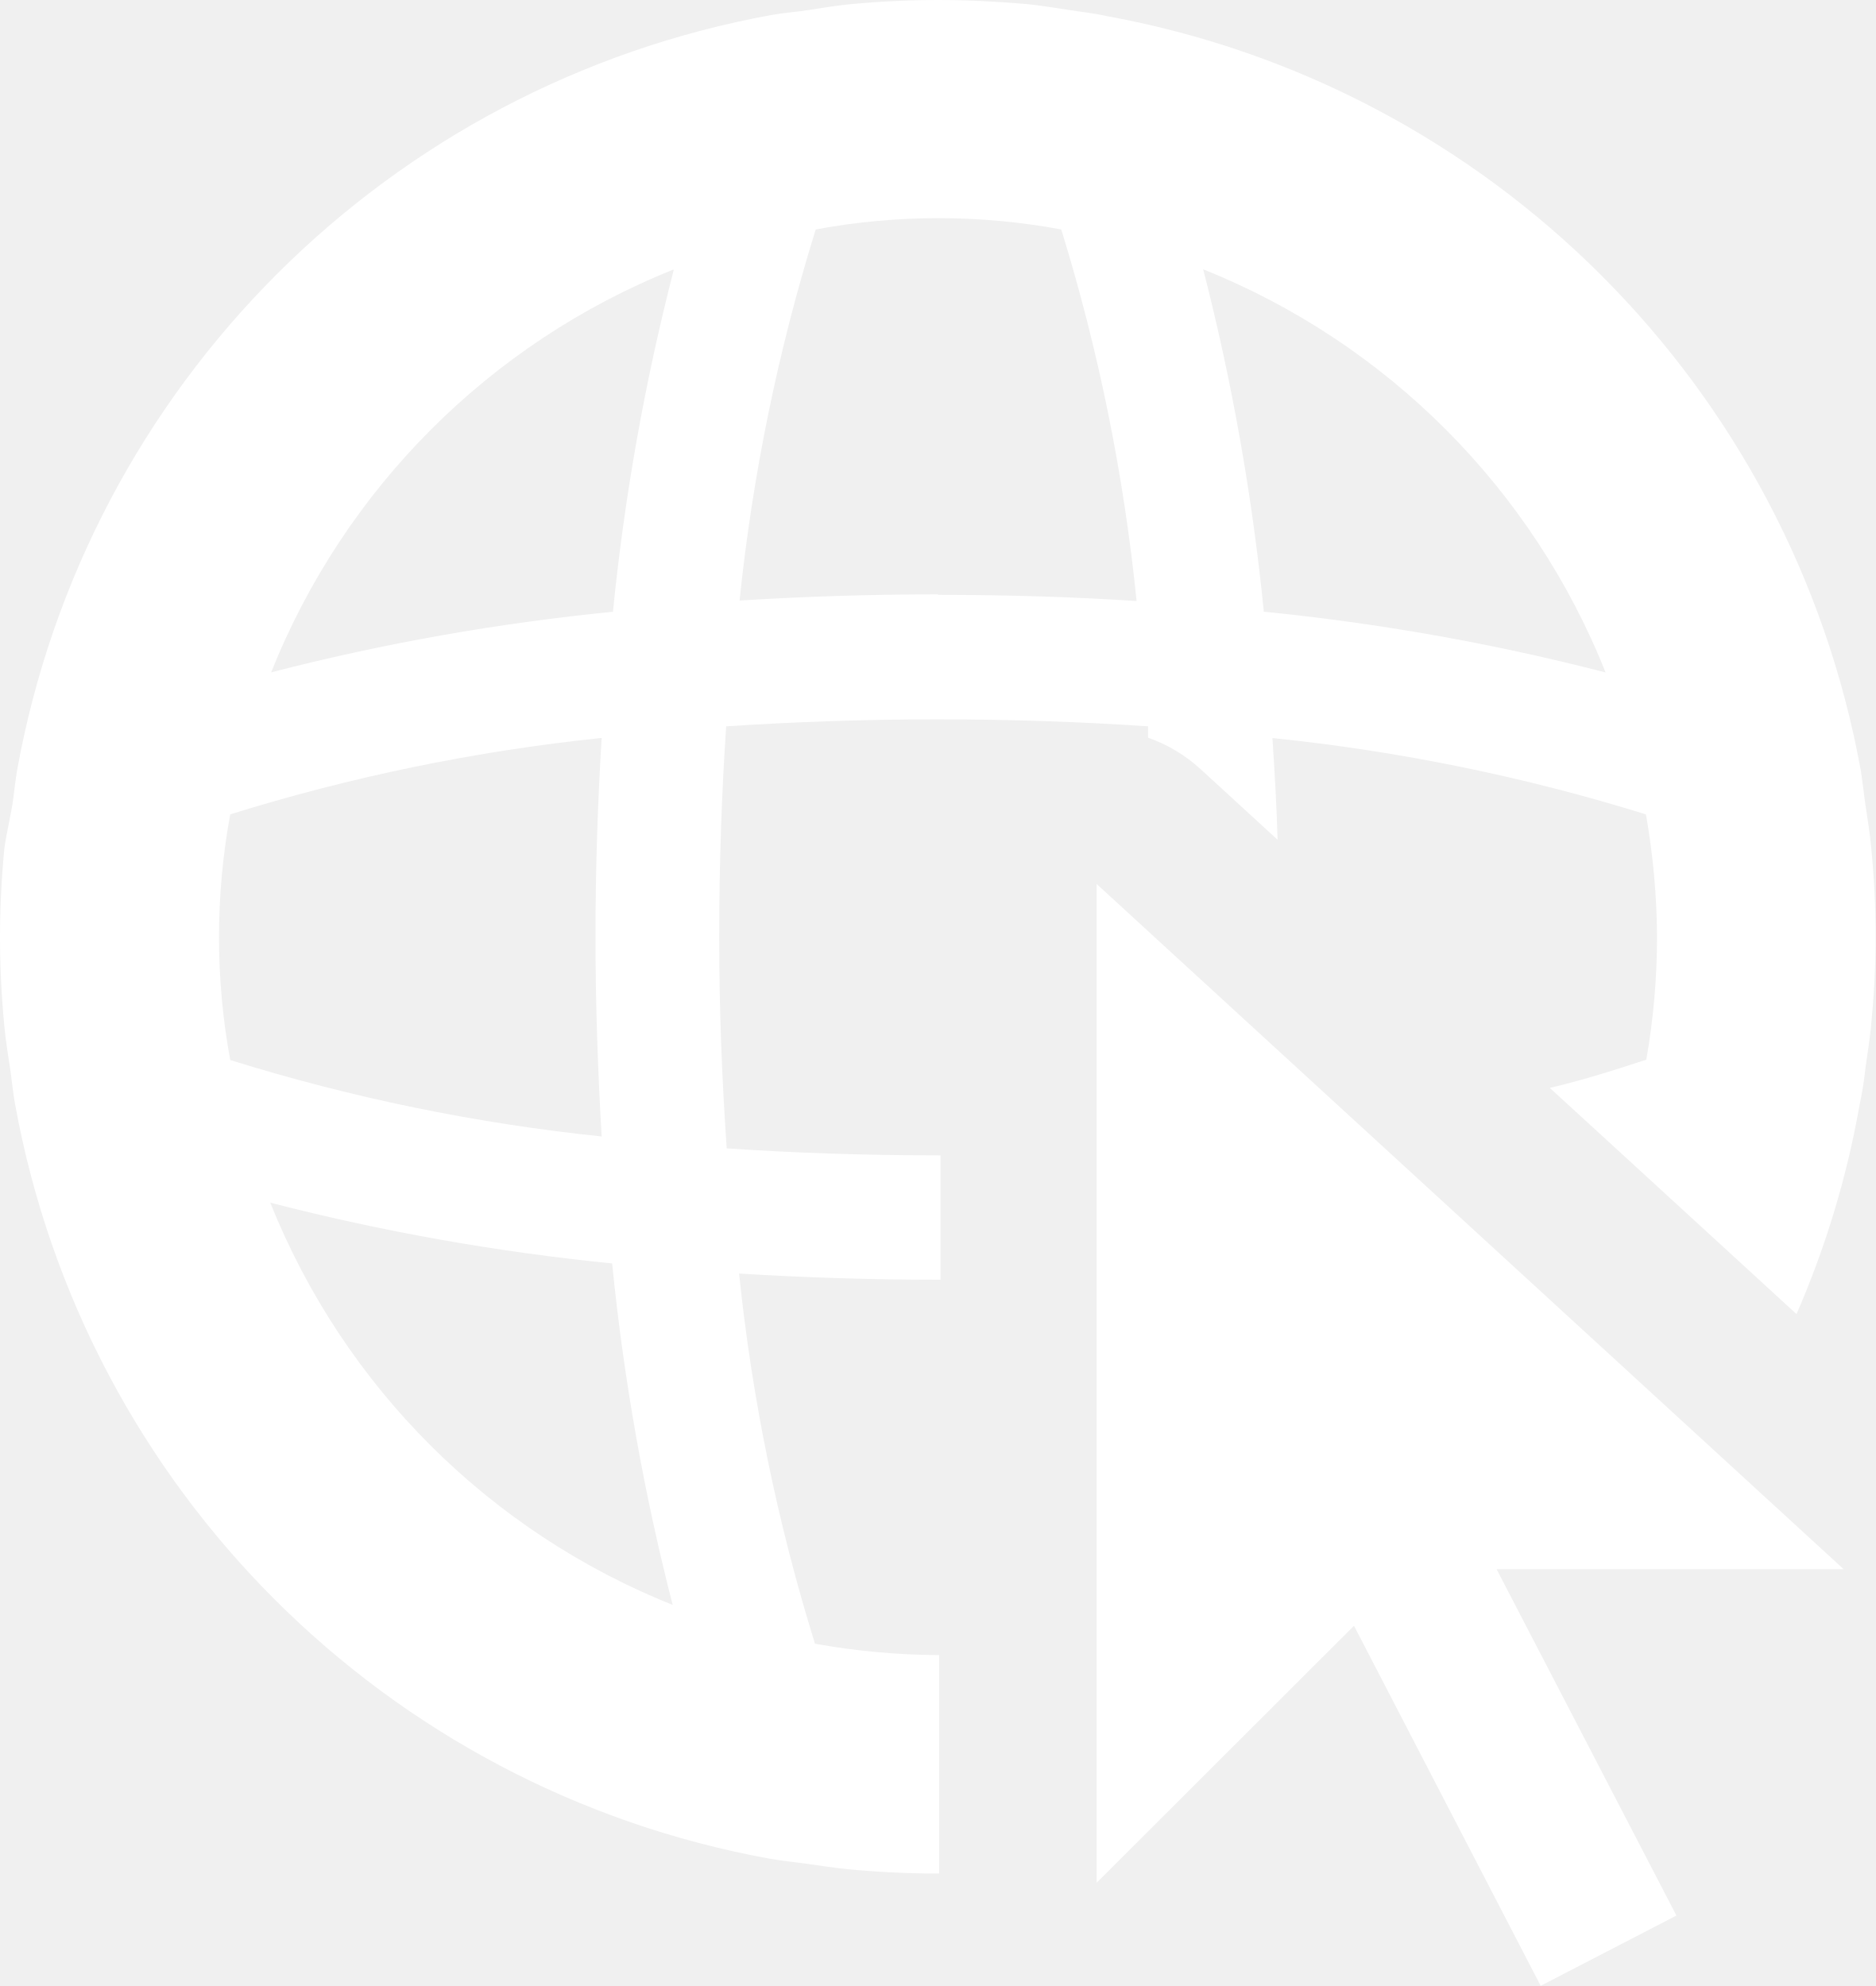
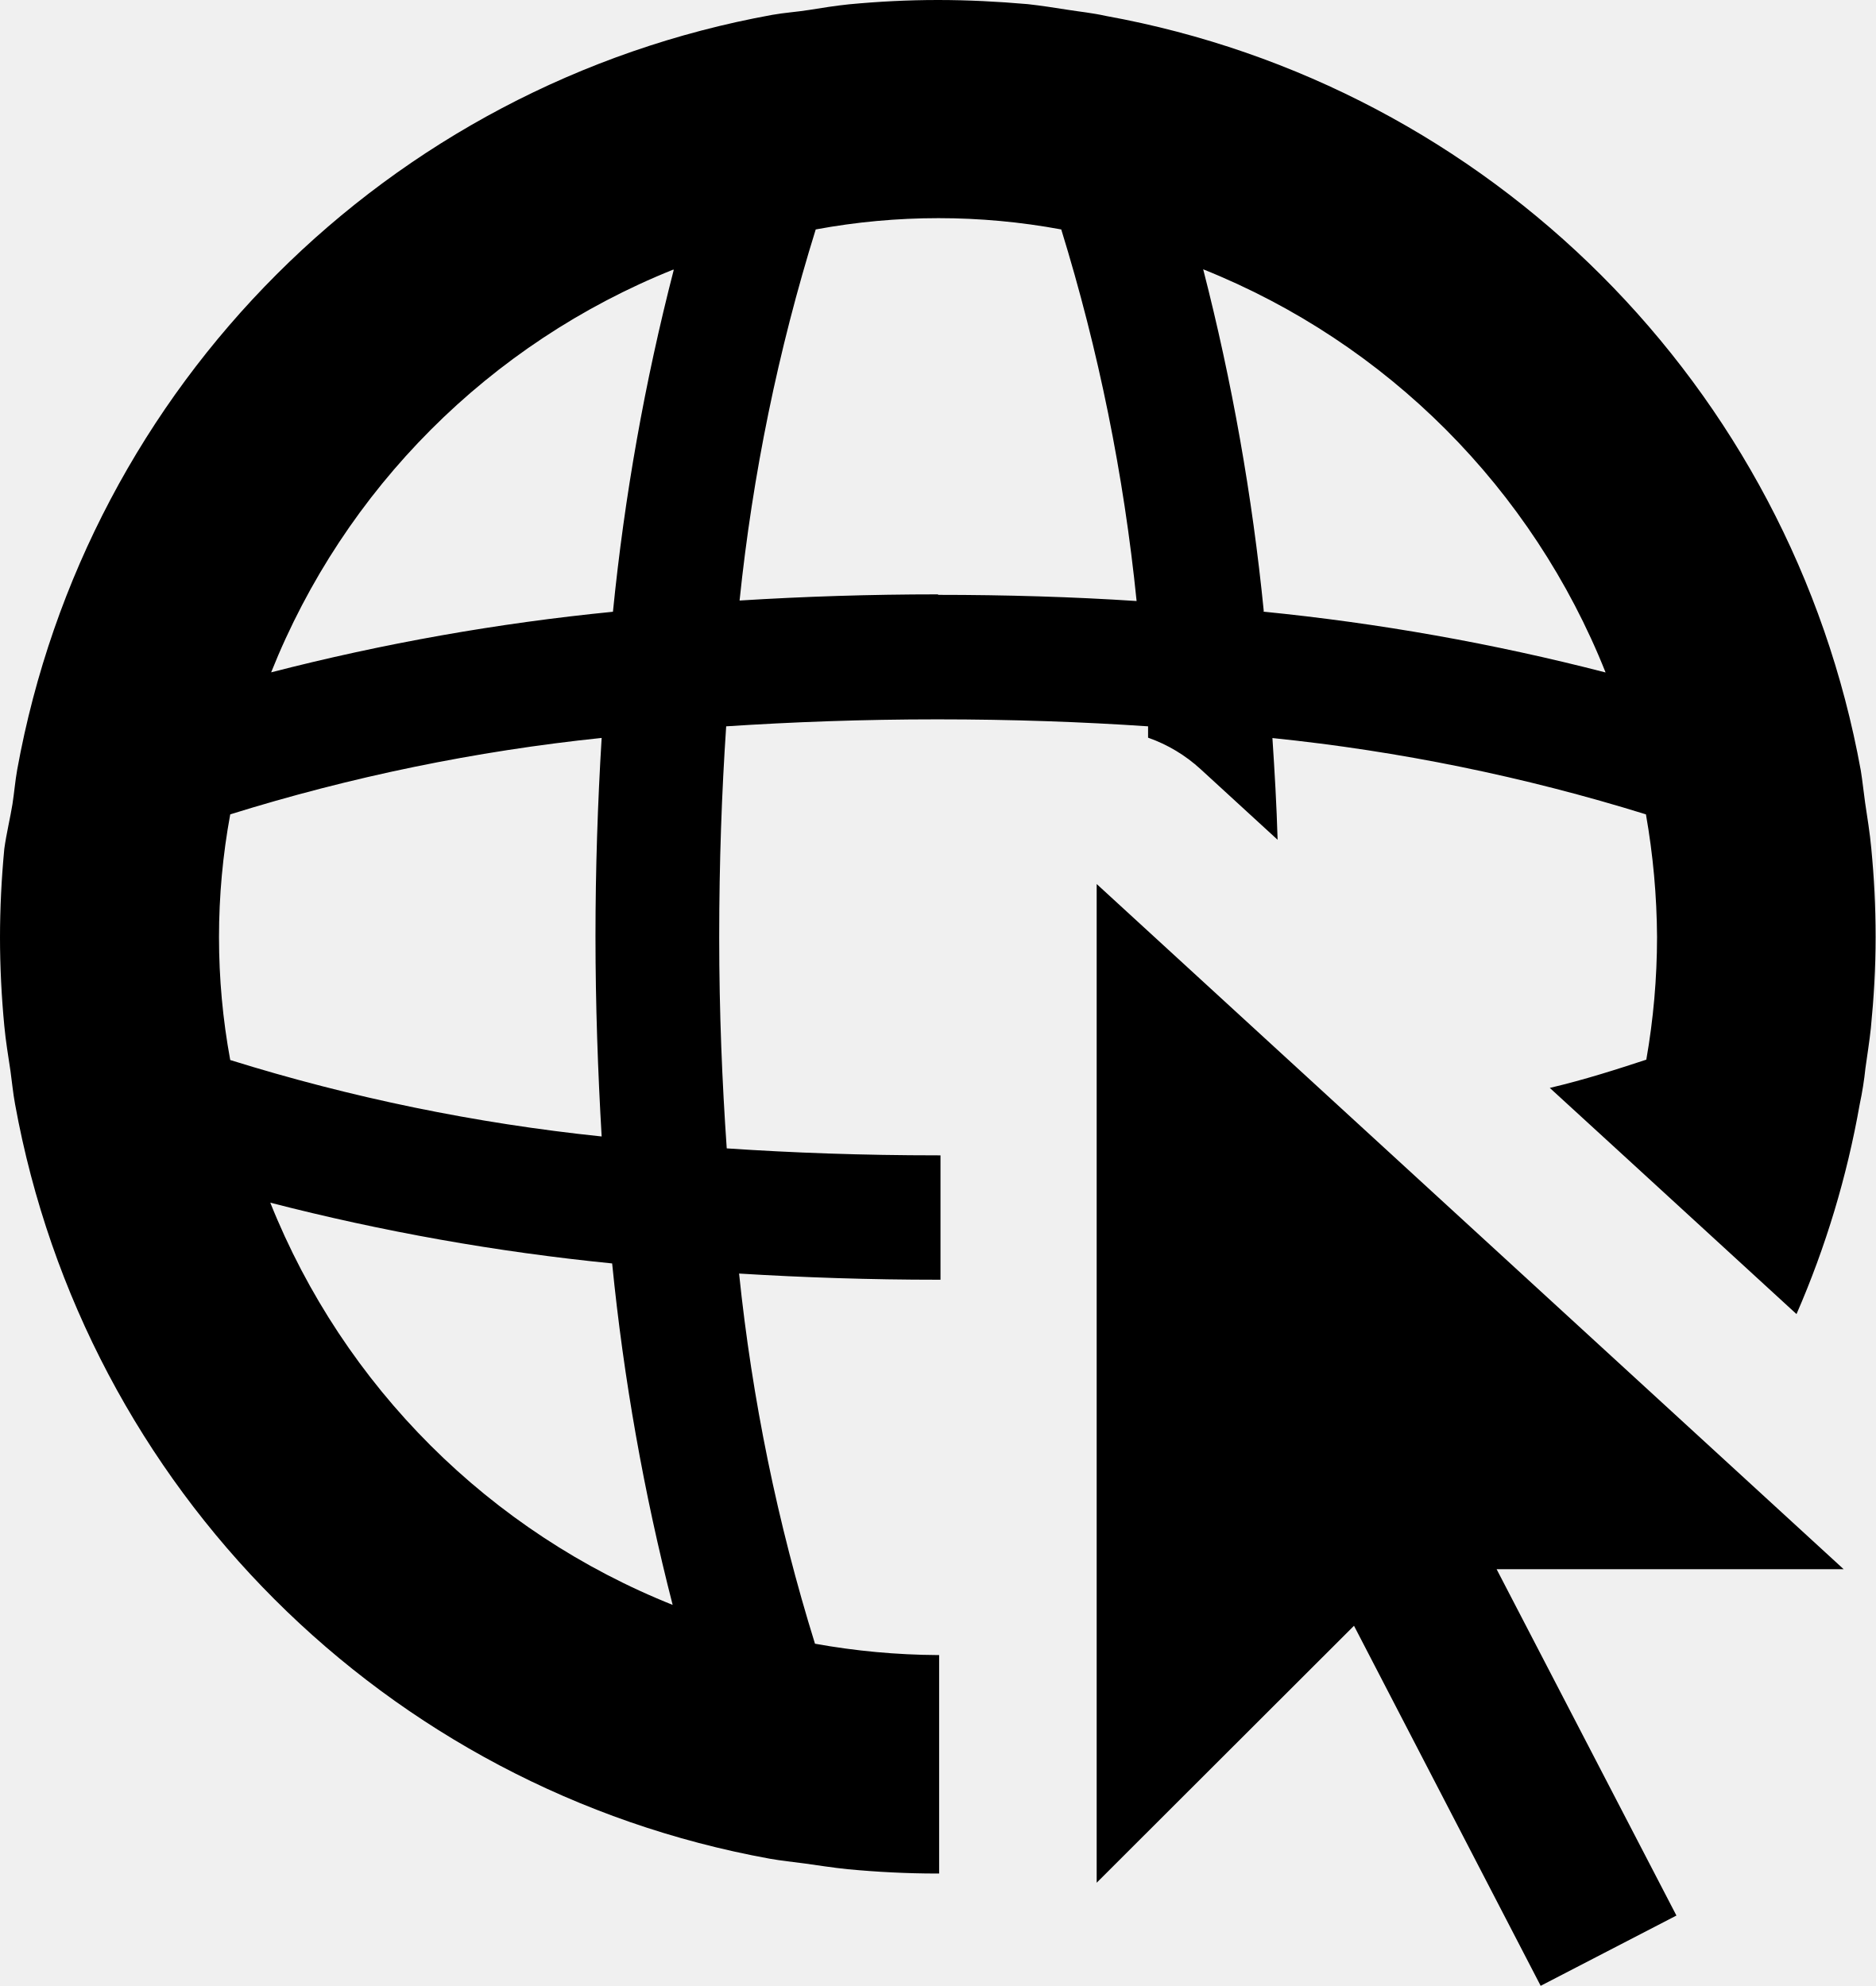
<svg xmlns="http://www.w3.org/2000/svg" width="30.394" height="32.191" viewBox="0 0 30.394 32.191">
  <g id="np_website_1939503_FFFFFF" transform="translate(-2.781 0)">
-     <path id="Path_172" data-name="Path 172" d="M57.988,44.512V60.7l4.17-4.165,3.025,5.836,2.2-1.139-2.914-5.614h5.624Z" transform="translate(-37.435 -30.183)" fill="#fff" />
-     <path id="Path_173" data-name="Path 173" d="M33.012,17.307c.029-.213.064-.425.087-.644.048-.487.077-.966.077-1.474s-.025-.966-.07-1.436c-.023-.251-.064-.5-.1-.741-.025-.174-.042-.351-.07-.522h0A15.19,15.19,0,0,0,20.7.258c-.219-.049-.421-.068-.621-.1s-.435-.068-.644-.091C18.947.025,18.468,0,17.981,0s-.966.025-1.442.07c-.223.023-.438.058-.644.091s-.406.045-.6.08A15.19,15.19,0,0,0,3.06,12.474c-.033.184-.048.373-.077.56s-.1.487-.132.722c-.045.473-.07.966-.07,1.439s.025.966.07,1.436c.023.248.064.487.1.731.025.177.041.357.074.534A15.19,15.19,0,0,0,15.257,30.128c.186.033.377.052.563.077s.464.07.7.093c.473.045.966.07,1.436.07H18V26.827h-.023a11.591,11.591,0,0,1-1.989-.184,30.963,30.963,0,0,1-1.23-6c1.046.064,2.125.1,3.219.1h.045V18.727h-.045c-1.213,0-2.353-.041-3.419-.113-.074-1.065-.122-2.2-.122-3.419s.041-2.353.113-3.422c1.069-.07,2.208-.113,3.422-.113s2.35.041,3.415.113v.184a2.471,2.471,0,0,1,.853.512l1.246,1.143c-.016-.56-.048-1.1-.084-1.649h0A31.109,31.109,0,0,1,29.454,13.2a11.856,11.856,0,0,1,.18,1.989,11.564,11.564,0,0,1-.174,1.987c-.479.157-.988.322-1.564.458l1.191,1.091L31.894,21.3h0a15.049,15.049,0,0,0,1.024-3.4,5.557,5.557,0,0,0,.094-.595ZM13.7,4.372h0a36.863,36.863,0,0,0-.986,5.544,36.6,36.6,0,0,0-5.539.982,11.707,11.707,0,0,1,6.511-6.526Zm0,21.649h0a11.7,11.7,0,0,1-6.539-6.527,36.811,36.811,0,0,0,5.54.985,36.964,36.964,0,0,0,.982,5.54Zm-1.169-7.6a31.014,31.014,0,0,1-6.019-1.239,10.982,10.982,0,0,1,0-3.982,31.016,31.016,0,0,1,6.019-1.239c-.064,1.046-.1,2.125-.1,3.219s.039,2.2.1,3.24Zm5.454-8.787c-1.1,0-2.183.035-3.219.1A31.017,31.017,0,0,1,16,3.719a10.906,10.906,0,0,1,3.979,0A31.016,31.016,0,0,1,21.2,9.742c-1.036-.068-2.115-.1-3.219-.1Zm5.276.274h0a36.977,36.977,0,0,0-.982-5.543A11.7,11.7,0,0,1,28.8,10.9a36.713,36.713,0,0,0-5.547-.986Z" fill="#fff" />
+     <path id="Path_172" data-name="Path 172" d="M57.988,44.512V60.7l4.17-4.165,3.025,5.836,2.2-1.139-2.914-5.614h5.624Z" transform="translate(-37.435 -30.183)" />
+     <path id="Path_173" data-name="Path 173" d="M33.012,17.307c.029-.213.064-.425.087-.644.048-.487.077-.966.077-1.474s-.025-.966-.07-1.436c-.023-.251-.064-.5-.1-.741-.025-.174-.042-.351-.07-.522h0A15.19,15.19,0,0,0,20.7.258c-.219-.049-.421-.068-.621-.1s-.435-.068-.644-.091C18.947.025,18.468,0,17.981,0s-.966.025-1.442.07c-.223.023-.438.058-.644.091s-.406.045-.6.08A15.19,15.19,0,0,0,3.06,12.474c-.033.184-.048.373-.077.56s-.1.487-.132.722c-.045.473-.07.966-.07,1.439s.025.966.07,1.436c.023.248.064.487.1.731.025.177.041.357.074.534A15.19,15.19,0,0,0,15.257,30.128c.186.033.377.052.563.077s.464.07.7.093c.473.045.966.07,1.436.07H18V26.827h-.023a11.591,11.591,0,0,1-1.989-.184,30.963,30.963,0,0,1-1.23-6c1.046.064,2.125.1,3.219.1h.045V18.727h-.045c-1.213,0-2.353-.041-3.419-.113-.074-1.065-.122-2.2-.122-3.419s.041-2.353.113-3.422c1.069-.07,2.208-.113,3.422-.113s2.35.041,3.415.113v.184a2.471,2.471,0,0,1,.853.512l1.246,1.143c-.016-.56-.048-1.1-.084-1.649h0A31.109,31.109,0,0,1,29.454,13.2a11.856,11.856,0,0,1,.18,1.989,11.564,11.564,0,0,1-.174,1.987c-.479.157-.988.322-1.564.458l1.191,1.091L31.894,21.3h0a15.049,15.049,0,0,0,1.024-3.4,5.557,5.557,0,0,0,.094-.595ZM13.7,4.372h0a36.863,36.863,0,0,0-.986,5.544,36.6,36.6,0,0,0-5.539.982,11.707,11.707,0,0,1,6.511-6.526Zm0,21.649h0a11.7,11.7,0,0,1-6.539-6.527,36.811,36.811,0,0,0,5.54.985,36.964,36.964,0,0,0,.982,5.54Zm-1.169-7.6a31.014,31.014,0,0,1-6.019-1.239,10.982,10.982,0,0,1,0-3.982,31.016,31.016,0,0,1,6.019-1.239c-.064,1.046-.1,2.125-.1,3.219s.039,2.2.1,3.24Zm5.454-8.787c-1.1,0-2.183.035-3.219.1A31.017,31.017,0,0,1,16,3.719a10.906,10.906,0,0,1,3.979,0A31.016,31.016,0,0,1,21.2,9.742c-1.036-.068-2.115-.1-3.219-.1Zm5.276.274h0a36.977,36.977,0,0,0-.982-5.543A11.7,11.7,0,0,1,28.8,10.9a36.713,36.713,0,0,0-5.547-.986Z" />
  </g>
</svg>
